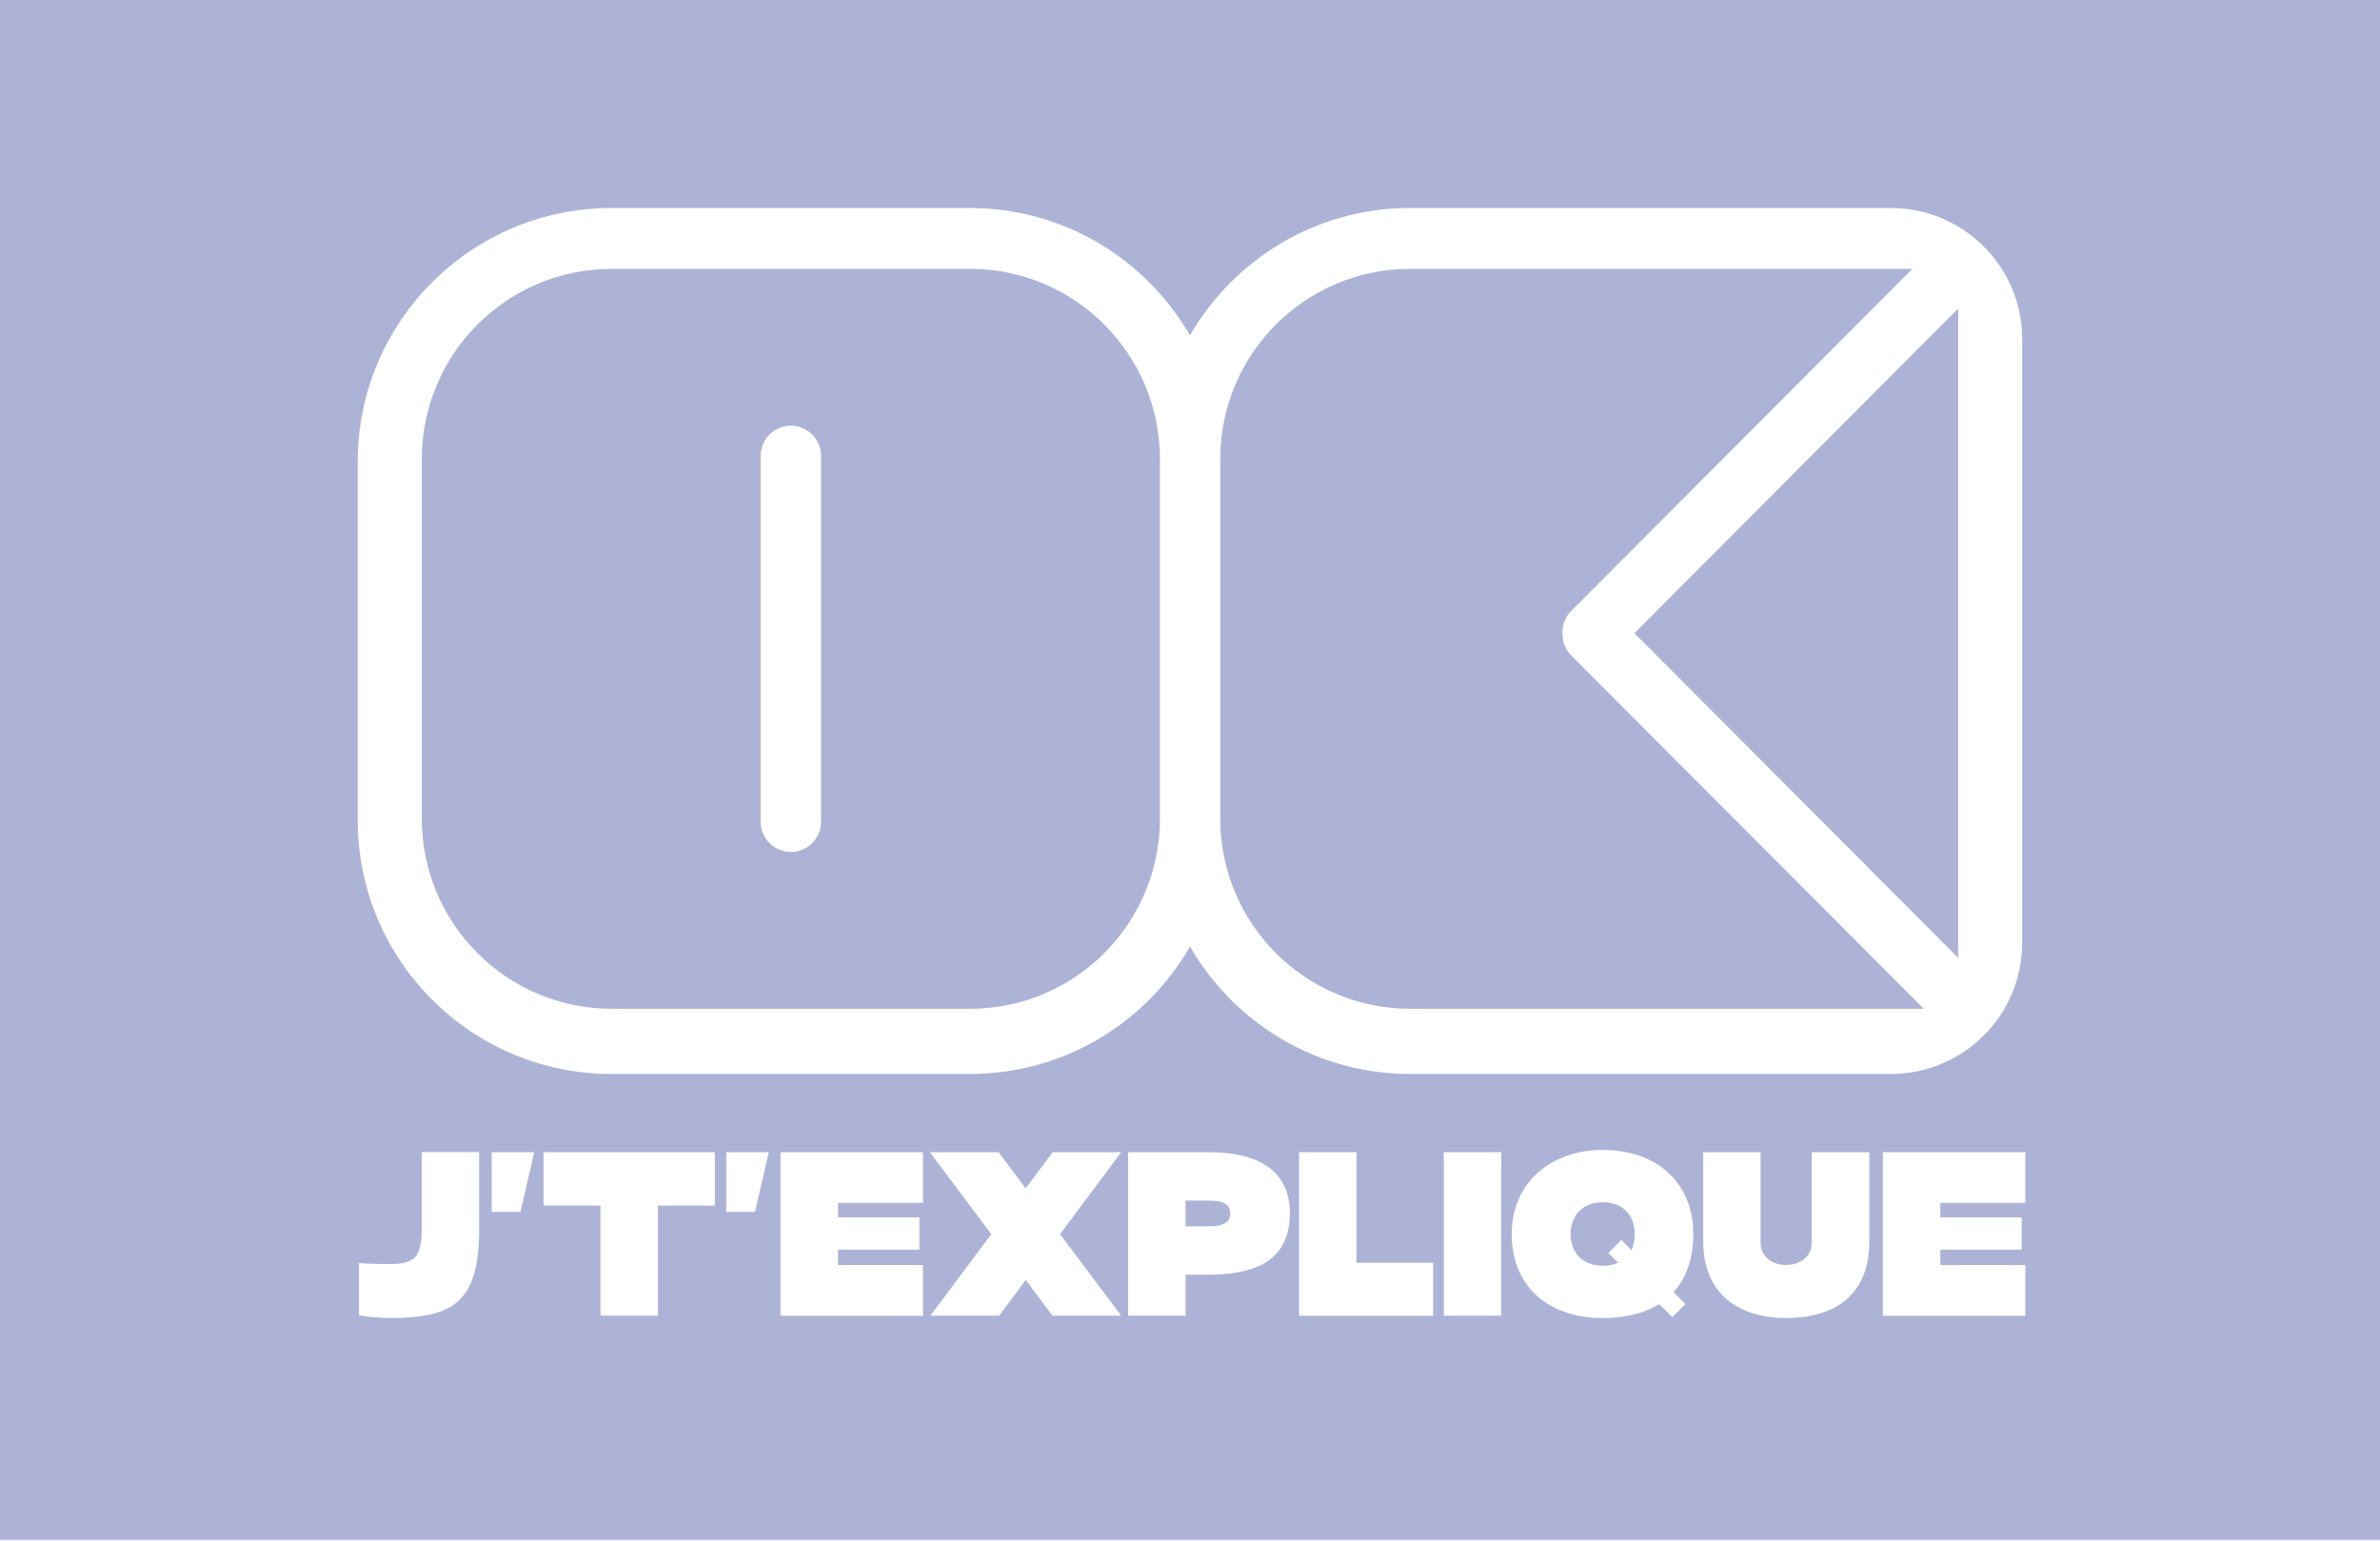
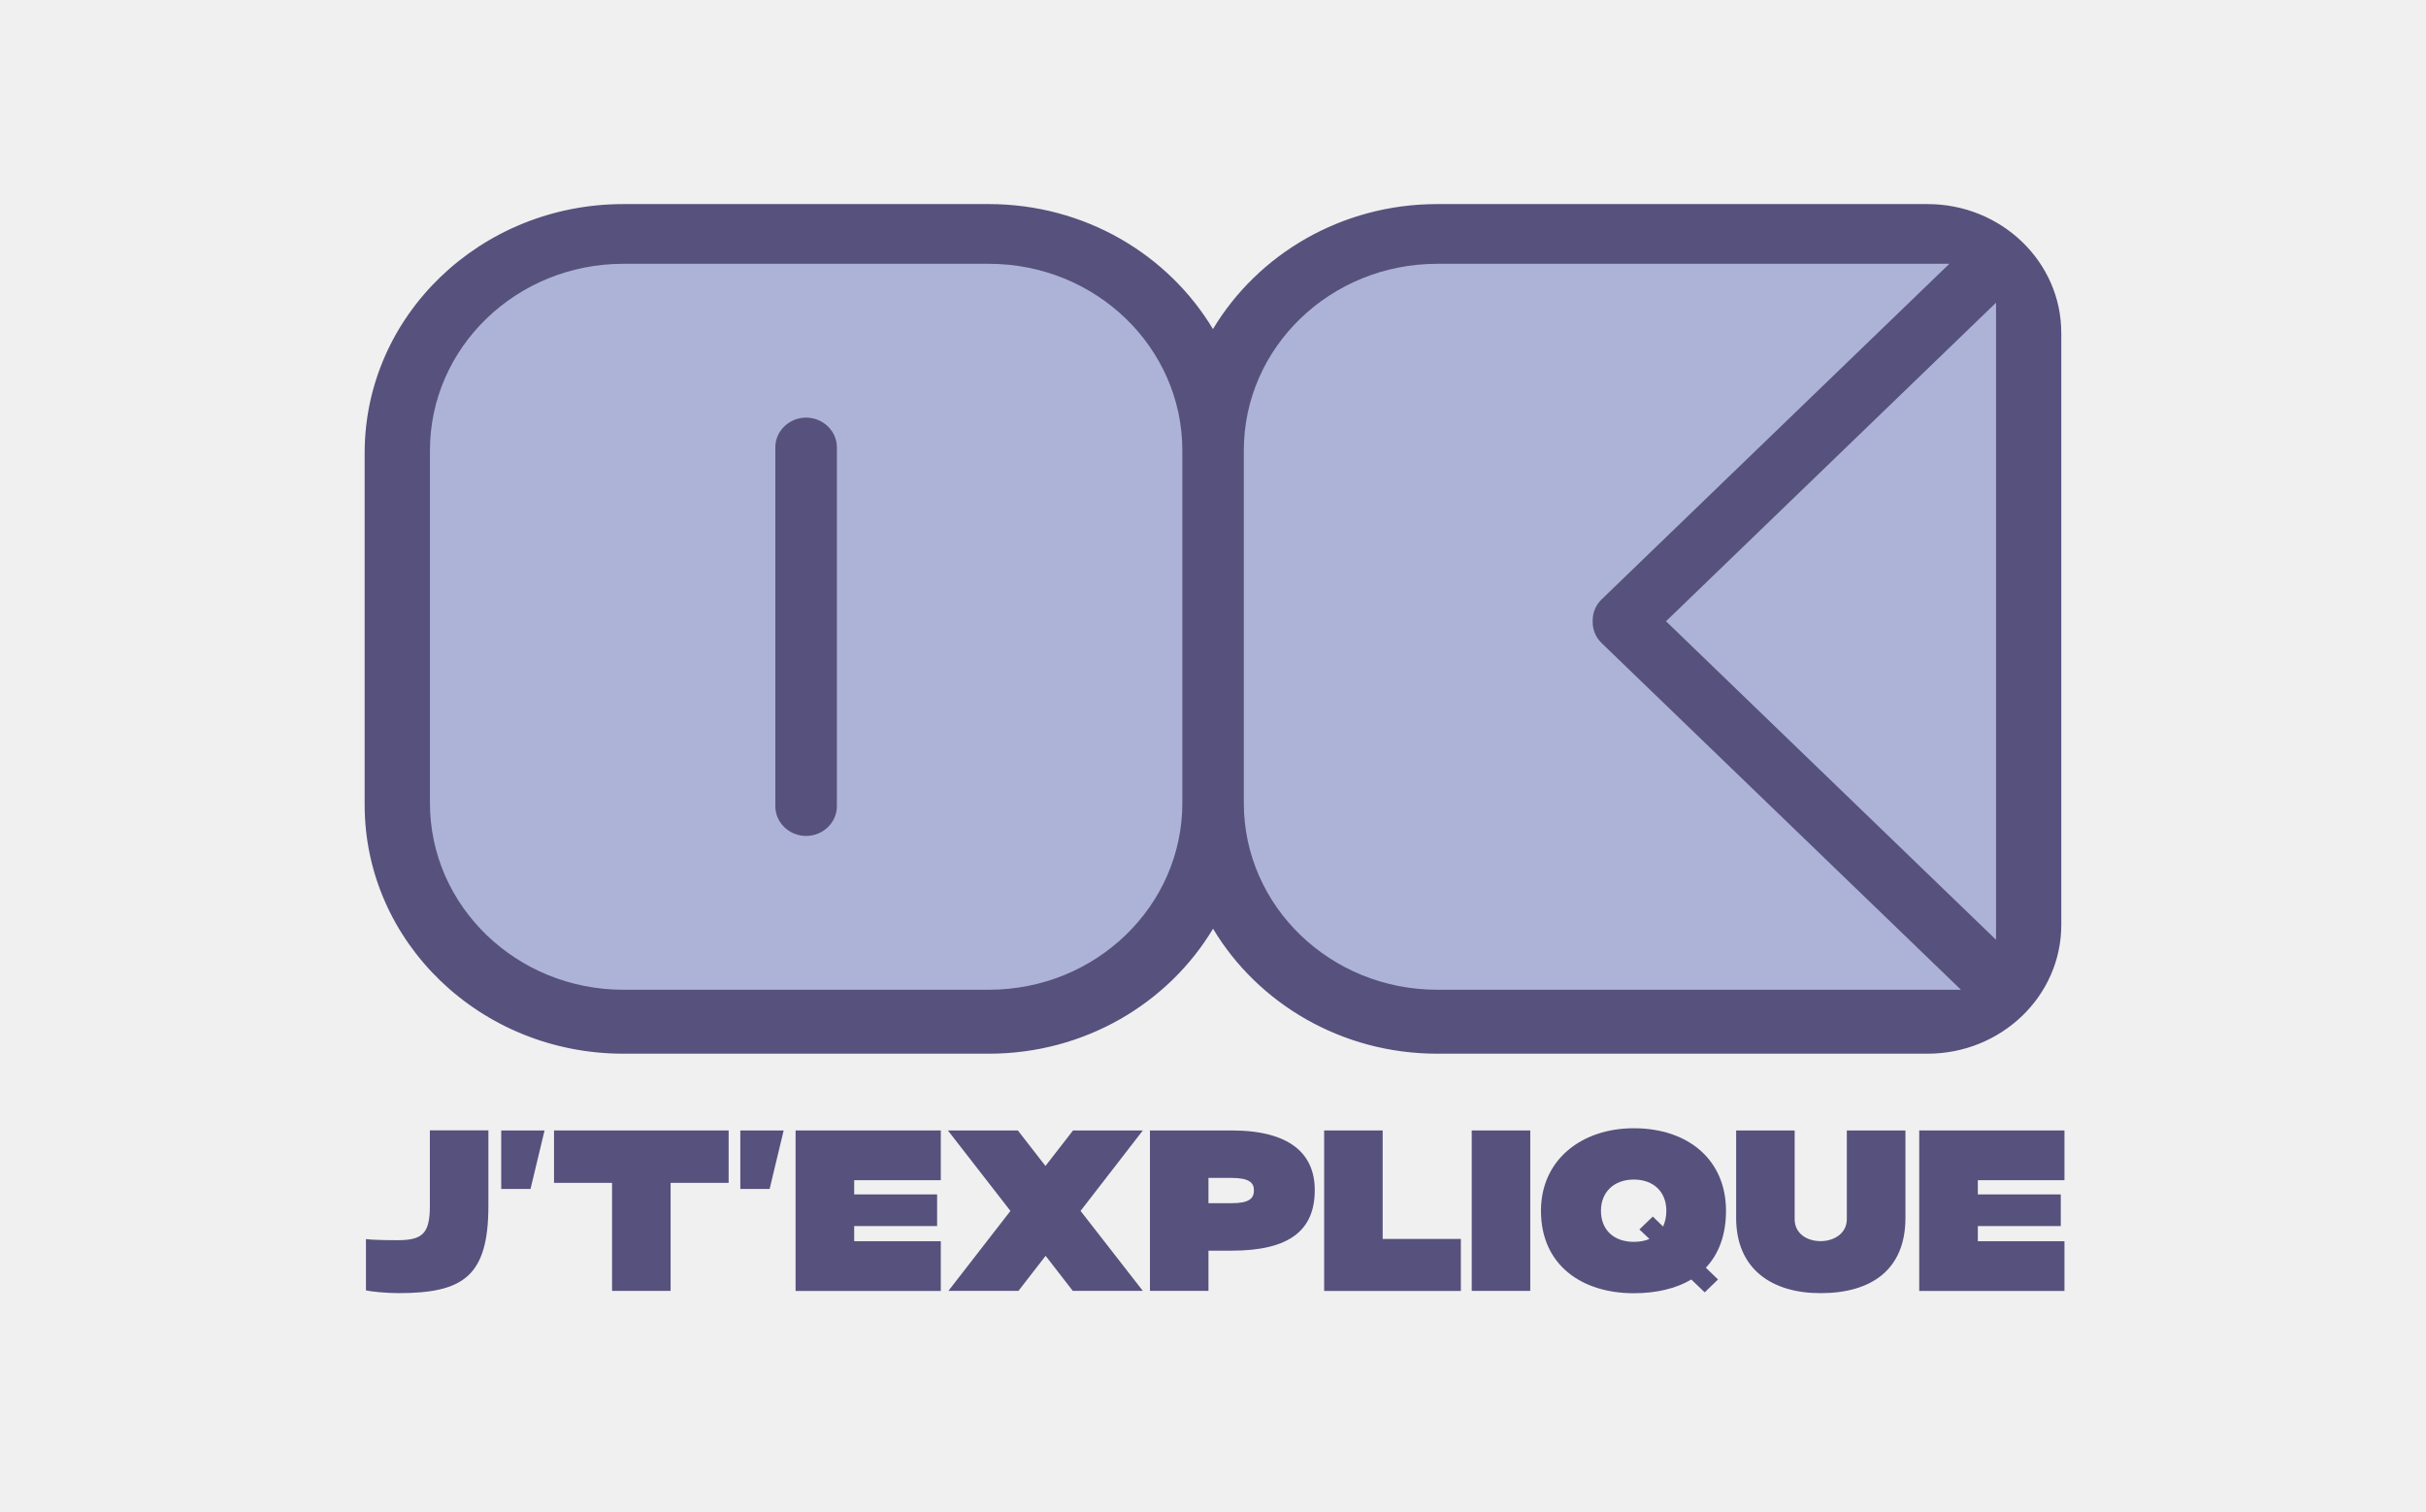
- <svg xmlns="http://www.w3.org/2000/svg" version="1.1" id="Calque_1" x="0px" y="0px" viewBox="0 0 297.19 192.43" style="enable-background:new 0 0 297.19 192.43;" xml:space="preserve">
-   <style type="text/css">
- 	.st0{fill:#ADB3D7;}
- 	.st1{fill:#FFFFFF;}
- </style>
-   <rect x="0" y="-0.13" class="st0" width="297.19" height="192.43" />
-   <g>
-     <path class="st1" d="M176.06,134.13c-11.73,0-21.98-6.41-27.46-15.91c-5.48,9.5-15.73,15.91-27.46,15.91H76.36   c-17.5,0-31.69-14.19-31.69-31.69V57.67c0-17.5,14.19-31.69,31.69-31.69h44.77c11.73,0,21.98,6.41,27.46,15.91   c5.48-9.5,15.73-15.91,27.46-15.91h60.07c9.05,0,16.39,7.34,16.39,16.39v75.37c0,9.05-7.34,16.39-16.39,16.39H176.06z" />
-   </g>
-   <g>
-     <path class="st1" d="M59.83,143.9v9.58c0,9-3.07,11.13-11.04,11.13c-1.41,0-3.38-0.2-3.96-0.35v-6.53c0.57,0.09,2.18,0.14,3.9,0.14   c3.1,0,3.93-0.92,3.93-4.4v-9.58H59.83z" />
-     <path class="st1" d="M64.99,151.35H61.4v-7.45h5.31L64.99,151.35z" />
-     <path class="st1" d="M67.86,143.9h21.4v6.67h-7.11v13.75h-7.17v-13.75h-7.11V143.9z" />
-     <path class="st1" d="M94.28,151.35h-3.59v-7.45H96L94.28,151.35z" />
-     <path class="st1" d="M97.46,143.9h17.79v6.33h-10.61v1.81h10.16v4.03h-10.16V158h10.61v6.33H97.46V143.9z" />
-     <path class="st1" d="M124.69,143.9l3.38,4.52l3.38-4.52h8.55l-7.63,10.24l7.63,10.18h-8.58l-3.33-4.46l-3.33,4.46h-8.58l7.6-10.18   l-7.66-10.24H124.69z" />
-     <path class="st1" d="M148.04,159.2v5.12h-7.17V143.9h10.01c7.09,0,10.18,2.93,10.18,7.59c0,5.12-3.1,7.71-10.18,7.71H148.04z    M153.61,151.52c0-0.98-0.6-1.58-2.73-1.58h-2.84v3.22h2.84C153.06,153.16,153.61,152.53,153.61,151.52z" />
-     <path class="st1" d="M162.21,143.9h7.17v13.81h9.58v6.62h-16.75V143.9z" />
-     <path class="st1" d="M187.46,164.32h-7.17V143.9h7.17V164.32z" />
-     <path class="st1" d="M200.14,143.62c6.71,0,11.3,4.06,11.3,10.5c0,3.08-0.89,5.52-2.47,7.25l1.49,1.5l-1.63,1.64l-1.64-1.64   c-1.86,1.15-4.27,1.75-7.06,1.75c-6.34,0-11.36-3.57-11.36-10.5C188.78,147.58,193.8,143.62,200.14,143.62z M200.14,158.08   c0.72,0,1.38-0.12,1.92-0.37l-1.23-1.21l1.64-1.64l1.26,1.27c0.26-0.58,0.4-1.24,0.4-2.01c0-2.36-1.52-3.97-3.99-3.97   c-2.41,0-4.02,1.58-4.02,3.97C196.12,156.59,197.73,158.08,200.14,158.08z" />
-     <path class="st1" d="M233.42,143.9v11.13c0,6.56-4.13,9.58-10.41,9.58c-5.94,0-10.33-3.05-10.33-9.58V143.9h7.17v11.3   c0,1.81,1.49,2.79,3.18,2.79c1.63,0,3.21-0.98,3.21-2.79v-11.3H233.42z" />
-     <path class="st1" d="M235.11,143.9h17.79v6.33h-10.61v1.81h10.16v4.03h-10.16V158h10.61v6.33h-17.79V143.9z" />
-   </g>
-   <path class="st0" d="M52.67,57.34v44.89c0,13.12,10.61,23.76,23.7,23.76h44.77c13.09,0,23.7-10.64,23.7-23.76V57.34  c0-13.12-10.61-23.76-23.7-23.76H76.36C63.28,33.58,52.67,44.22,52.67,57.34z M102.52,102.63c0,2.08-1.7,3.78-3.77,3.78  s-3.77-1.7-3.77-3.78V56.94c0-2.08,1.7-3.78,3.77-3.78s3.77,1.7,3.77,3.78V102.63z" />
-   <g>
-     <path class="st0" d="M196.2,81.86c-0.76-0.76-1.12-1.78-1.09-2.78c-0.03-1,0.33-2.02,1.09-2.78l42.6-42.72h-62.73   c-13.09,0-23.7,10.64-23.7,23.76v44.89c0,13.12,10.61,23.76,23.7,23.76h64.15L196.2,81.86z" />
-     <polygon class="st0" points="244.52,119.63 244.52,38.53 204.09,79.08  " />
-   </g>
-   <g>
- </g>
-   <g>
- </g>
-   <g>
- </g>
-   <g>
- </g>
-   <g>
- </g>
-   <g>
- </g>
+ <svg xmlns="http://www.w3.org/2000/svg" width="130" height="81" viewBox="0 0 130 81" fill="none">
+   <path d="M77.014 56.459C71.883 56.459 67.399 53.761 65.002 49.762C62.605 53.761 58.121 56.459 52.99 56.459H33.402C25.747 56.459 19.54 50.486 19.54 43.12V24.275C19.54 16.909 25.747 10.935 33.402 10.935H52.986C58.117 10.935 62.601 13.634 64.998 17.633C67.395 13.634 71.879 10.935 77.01 10.935H103.286C107.245 10.935 110.456 14.025 110.456 17.835V49.56C110.456 53.37 107.245 56.459 103.286 56.459H77.014Z" fill="#57517D" />
+   <path d="M26.171 60.572V64.604C26.171 68.392 24.828 69.289 21.342 69.289C20.725 69.289 19.864 69.205 19.61 69.142V66.393C19.859 66.431 20.564 66.452 21.316 66.452C22.672 66.452 23.035 66.065 23.035 64.6V60.567H26.171V60.572Z" fill="#57517D" />
+   <path d="M28.428 63.708H26.858V60.572H29.181L28.428 63.708Z" fill="#57517D" />
+   <path d="M29.684 60.572H39.045V63.38H35.935V69.168H32.798V63.38H29.688V60.572H29.684Z" fill="#57517D" />
+   <path d="M41.241 63.708H39.67V60.572H41.993L41.241 63.708Z" fill="#57517D" />
+   <path d="M42.632 60.572H50.414V63.237H45.773V63.999H50.217V65.695H45.773V66.507H50.414V69.172H42.632V60.572Z" fill="#57517D" />
+   <path d="M54.543 60.572L56.022 62.475L57.5 60.572H61.24L57.903 64.883L61.24 69.168H57.487L56.031 67.29L54.574 69.168H50.821L54.145 64.883L50.794 60.572H54.543Z" fill="#57517D" />
+   <path d="M64.757 67.013V69.168H61.621V60.572H65.999C69.101 60.572 70.453 61.806 70.453 63.767C70.453 65.922 69.097 67.013 65.999 67.013H64.757ZM67.194 63.78C67.194 63.367 66.931 63.115 65.999 63.115H64.757V64.47H65.999C66.953 64.47 67.194 64.205 67.194 63.78Z" fill="#57517D" />
+   <path d="M70.956 60.572H74.092V66.385H78.282V69.172H70.956V60.572Z" fill="#57517D" />
+   <path d="M82.001 69.168H78.864V60.572H82.001V69.168Z" fill="#57517D" />
+   <path d="M87.547 60.454C90.483 60.454 92.49 62.163 92.49 64.874C92.49 66.17 92.101 67.197 91.41 67.926L92.062 68.557L91.349 69.247L90.631 68.557C89.818 69.041 88.763 69.294 87.543 69.294C84.77 69.294 82.574 67.791 82.574 64.874C82.578 62.121 84.774 60.454 87.547 60.454ZM87.547 66.541C87.862 66.541 88.151 66.49 88.387 66.385L87.849 65.876L88.567 65.185L89.118 65.72C89.231 65.476 89.293 65.198 89.293 64.874C89.293 63.88 88.628 63.203 87.547 63.203C86.493 63.203 85.789 63.868 85.789 64.874C85.789 65.914 86.493 66.541 87.547 66.541Z" fill="#57517D" />
+   <path d="M102.105 60.572V65.257C102.105 68.019 100.298 69.29 97.551 69.29C94.953 69.29 93.033 68.006 93.033 65.257V60.572H96.169V65.329C96.169 66.091 96.821 66.503 97.56 66.503C98.273 66.503 98.964 66.091 98.964 65.329V60.572H102.105Z" fill="#57517D" />
+   <path d="M102.844 60.572H110.626V63.237H105.985V63.999H110.429V65.695H105.985V66.507H110.626V69.172H102.844V60.572Z" fill="#57517D" />
+   <path d="M23.039 24.136V43.032C23.039 48.554 27.681 53.033 33.407 53.033H52.99C58.716 53.033 63.357 48.554 63.357 43.032V24.136C63.357 18.613 58.716 14.135 52.99 14.135H33.402C27.681 14.135 23.039 18.613 23.039 24.136ZM44.845 43.2C44.845 44.076 44.102 44.791 43.196 44.791C42.291 44.791 41.547 44.076 41.547 43.2V23.968C41.547 23.092 42.291 22.377 43.196 22.377C44.102 22.377 44.845 23.092 44.845 23.968V43.2Z" fill="#ADB3D7" />
+   <path d="M85.824 34.457C85.491 34.138 85.334 33.708 85.347 33.287C85.334 32.866 85.491 32.437 85.824 32.117L104.458 14.135H77.018C71.292 14.135 66.651 18.613 66.651 24.136V43.032C66.651 48.554 71.292 53.033 77.018 53.033H105.08L85.824 34.457Z" fill="#ADB3D7" />
+   <path d="M106.96 50.356V16.219L89.275 33.288L106.96 50.356Z" fill="#ADB3D7" />
</svg>
